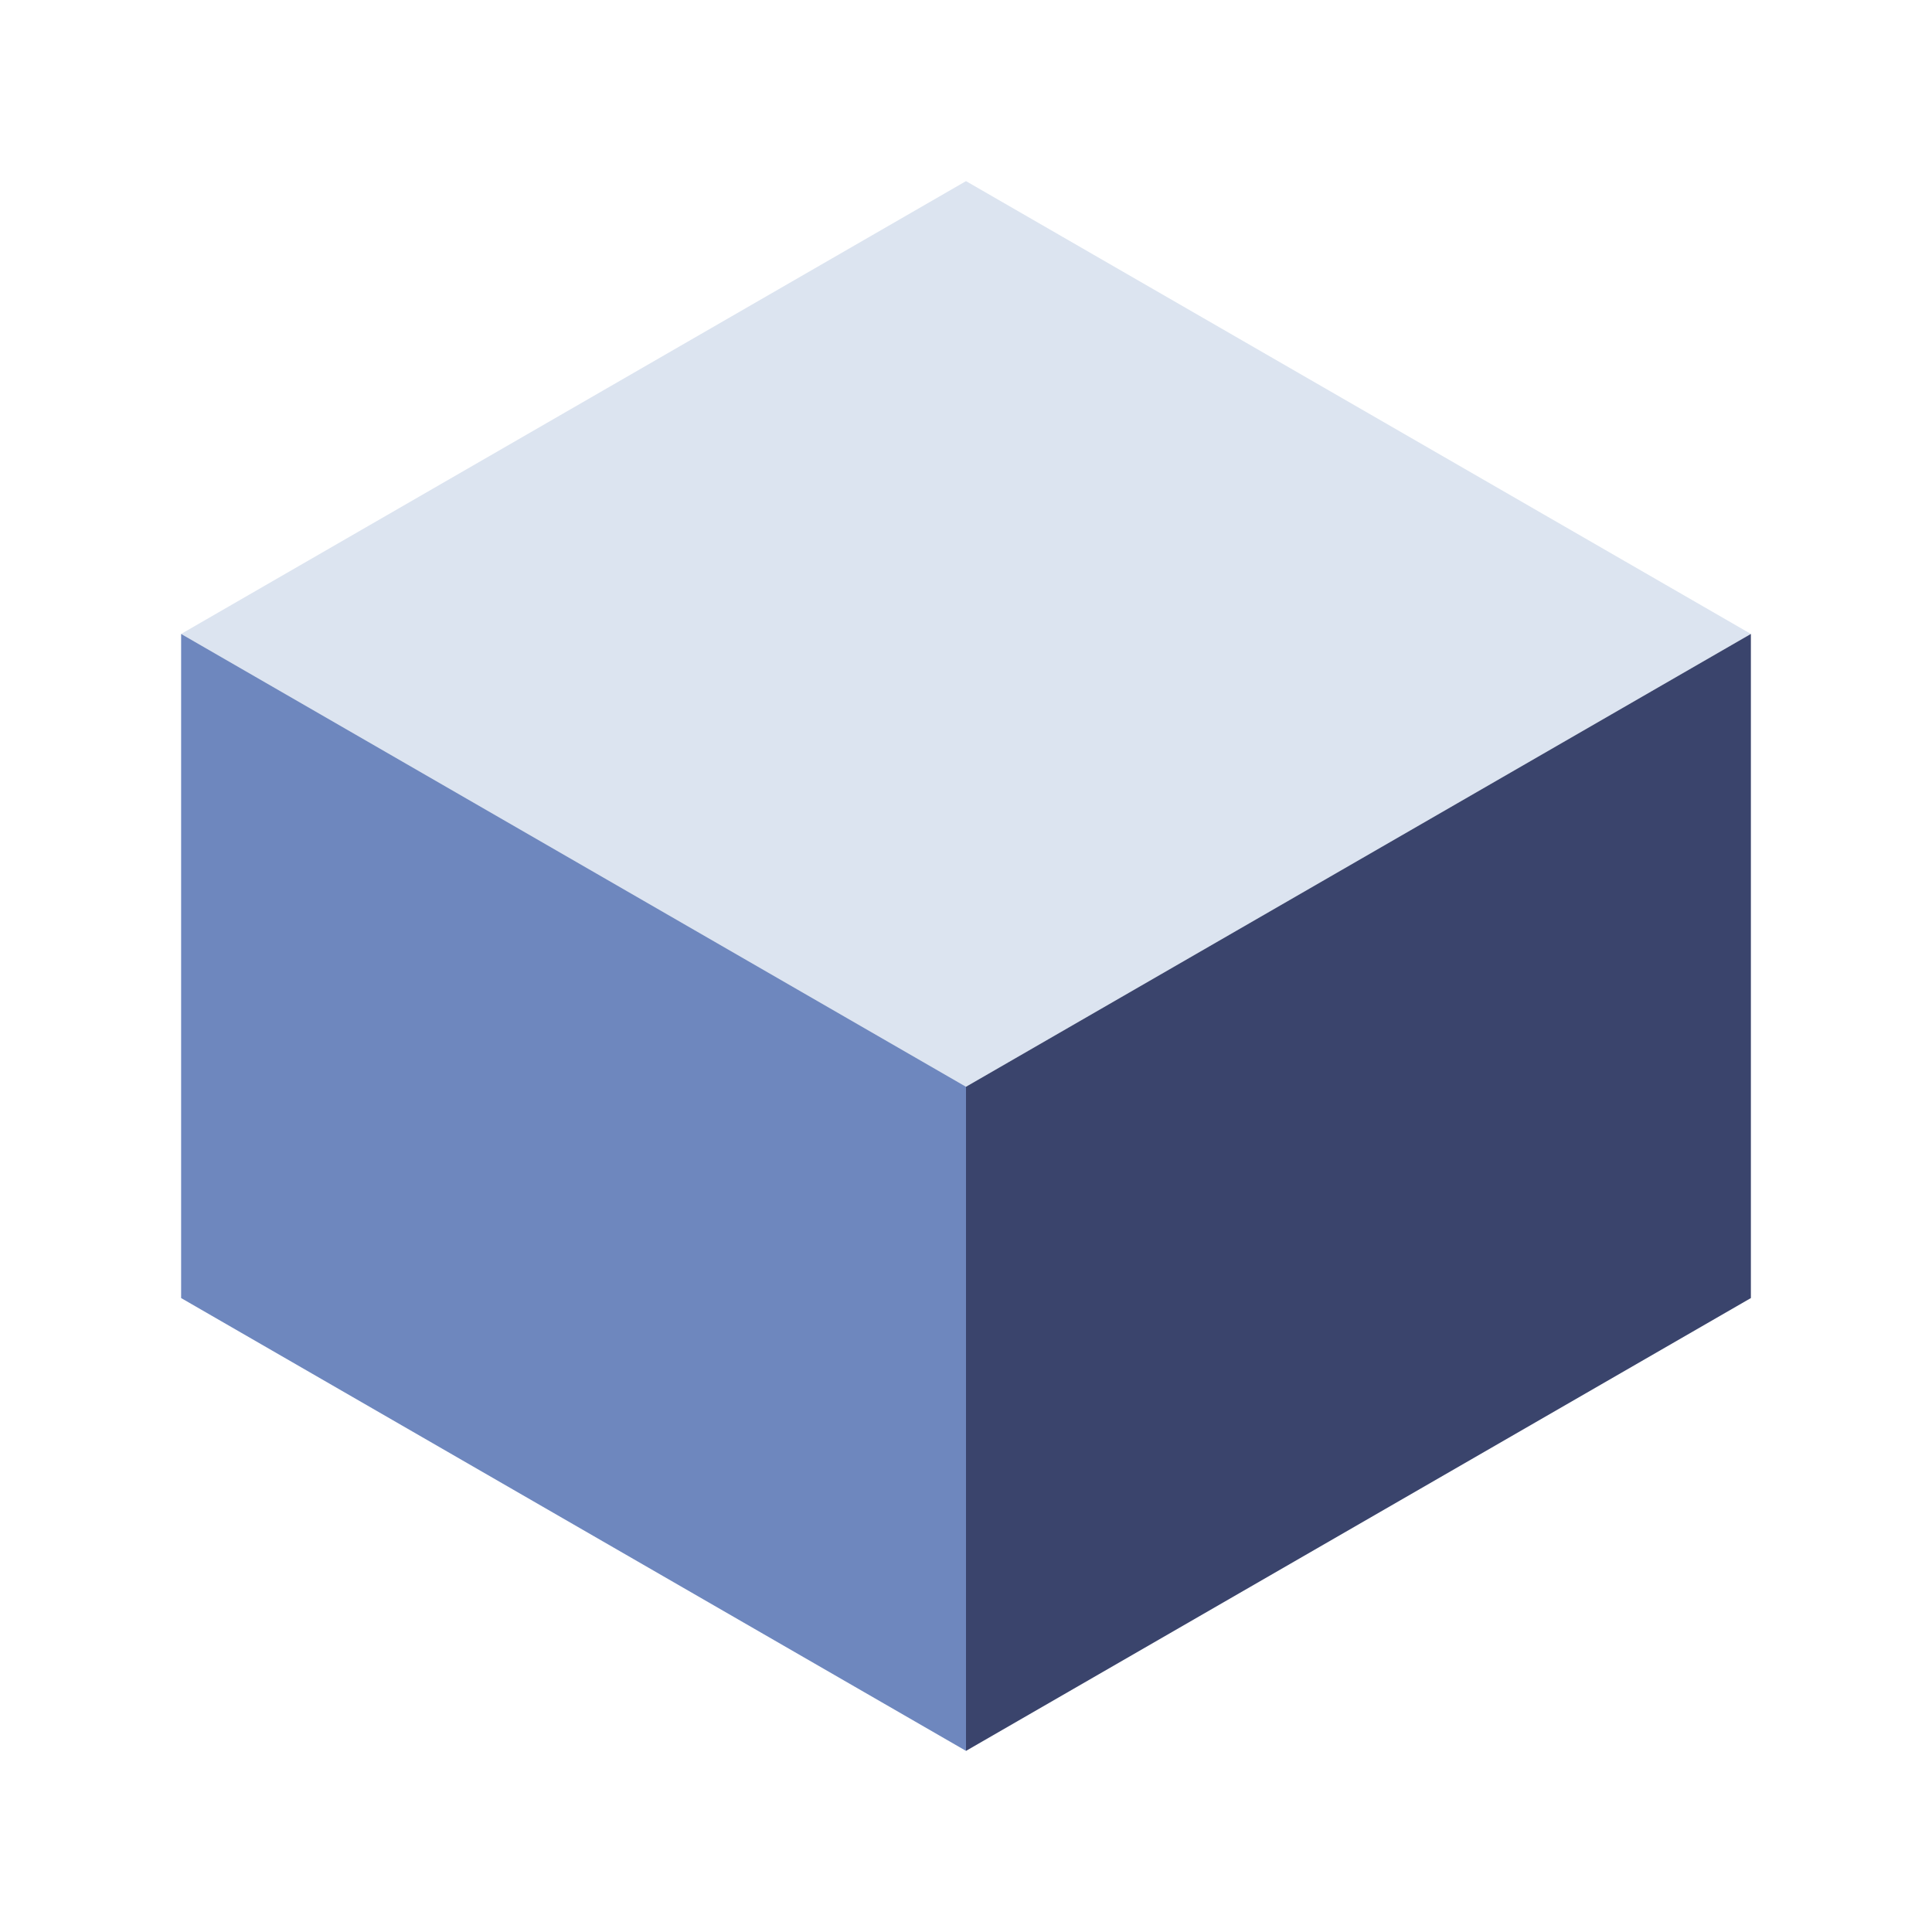
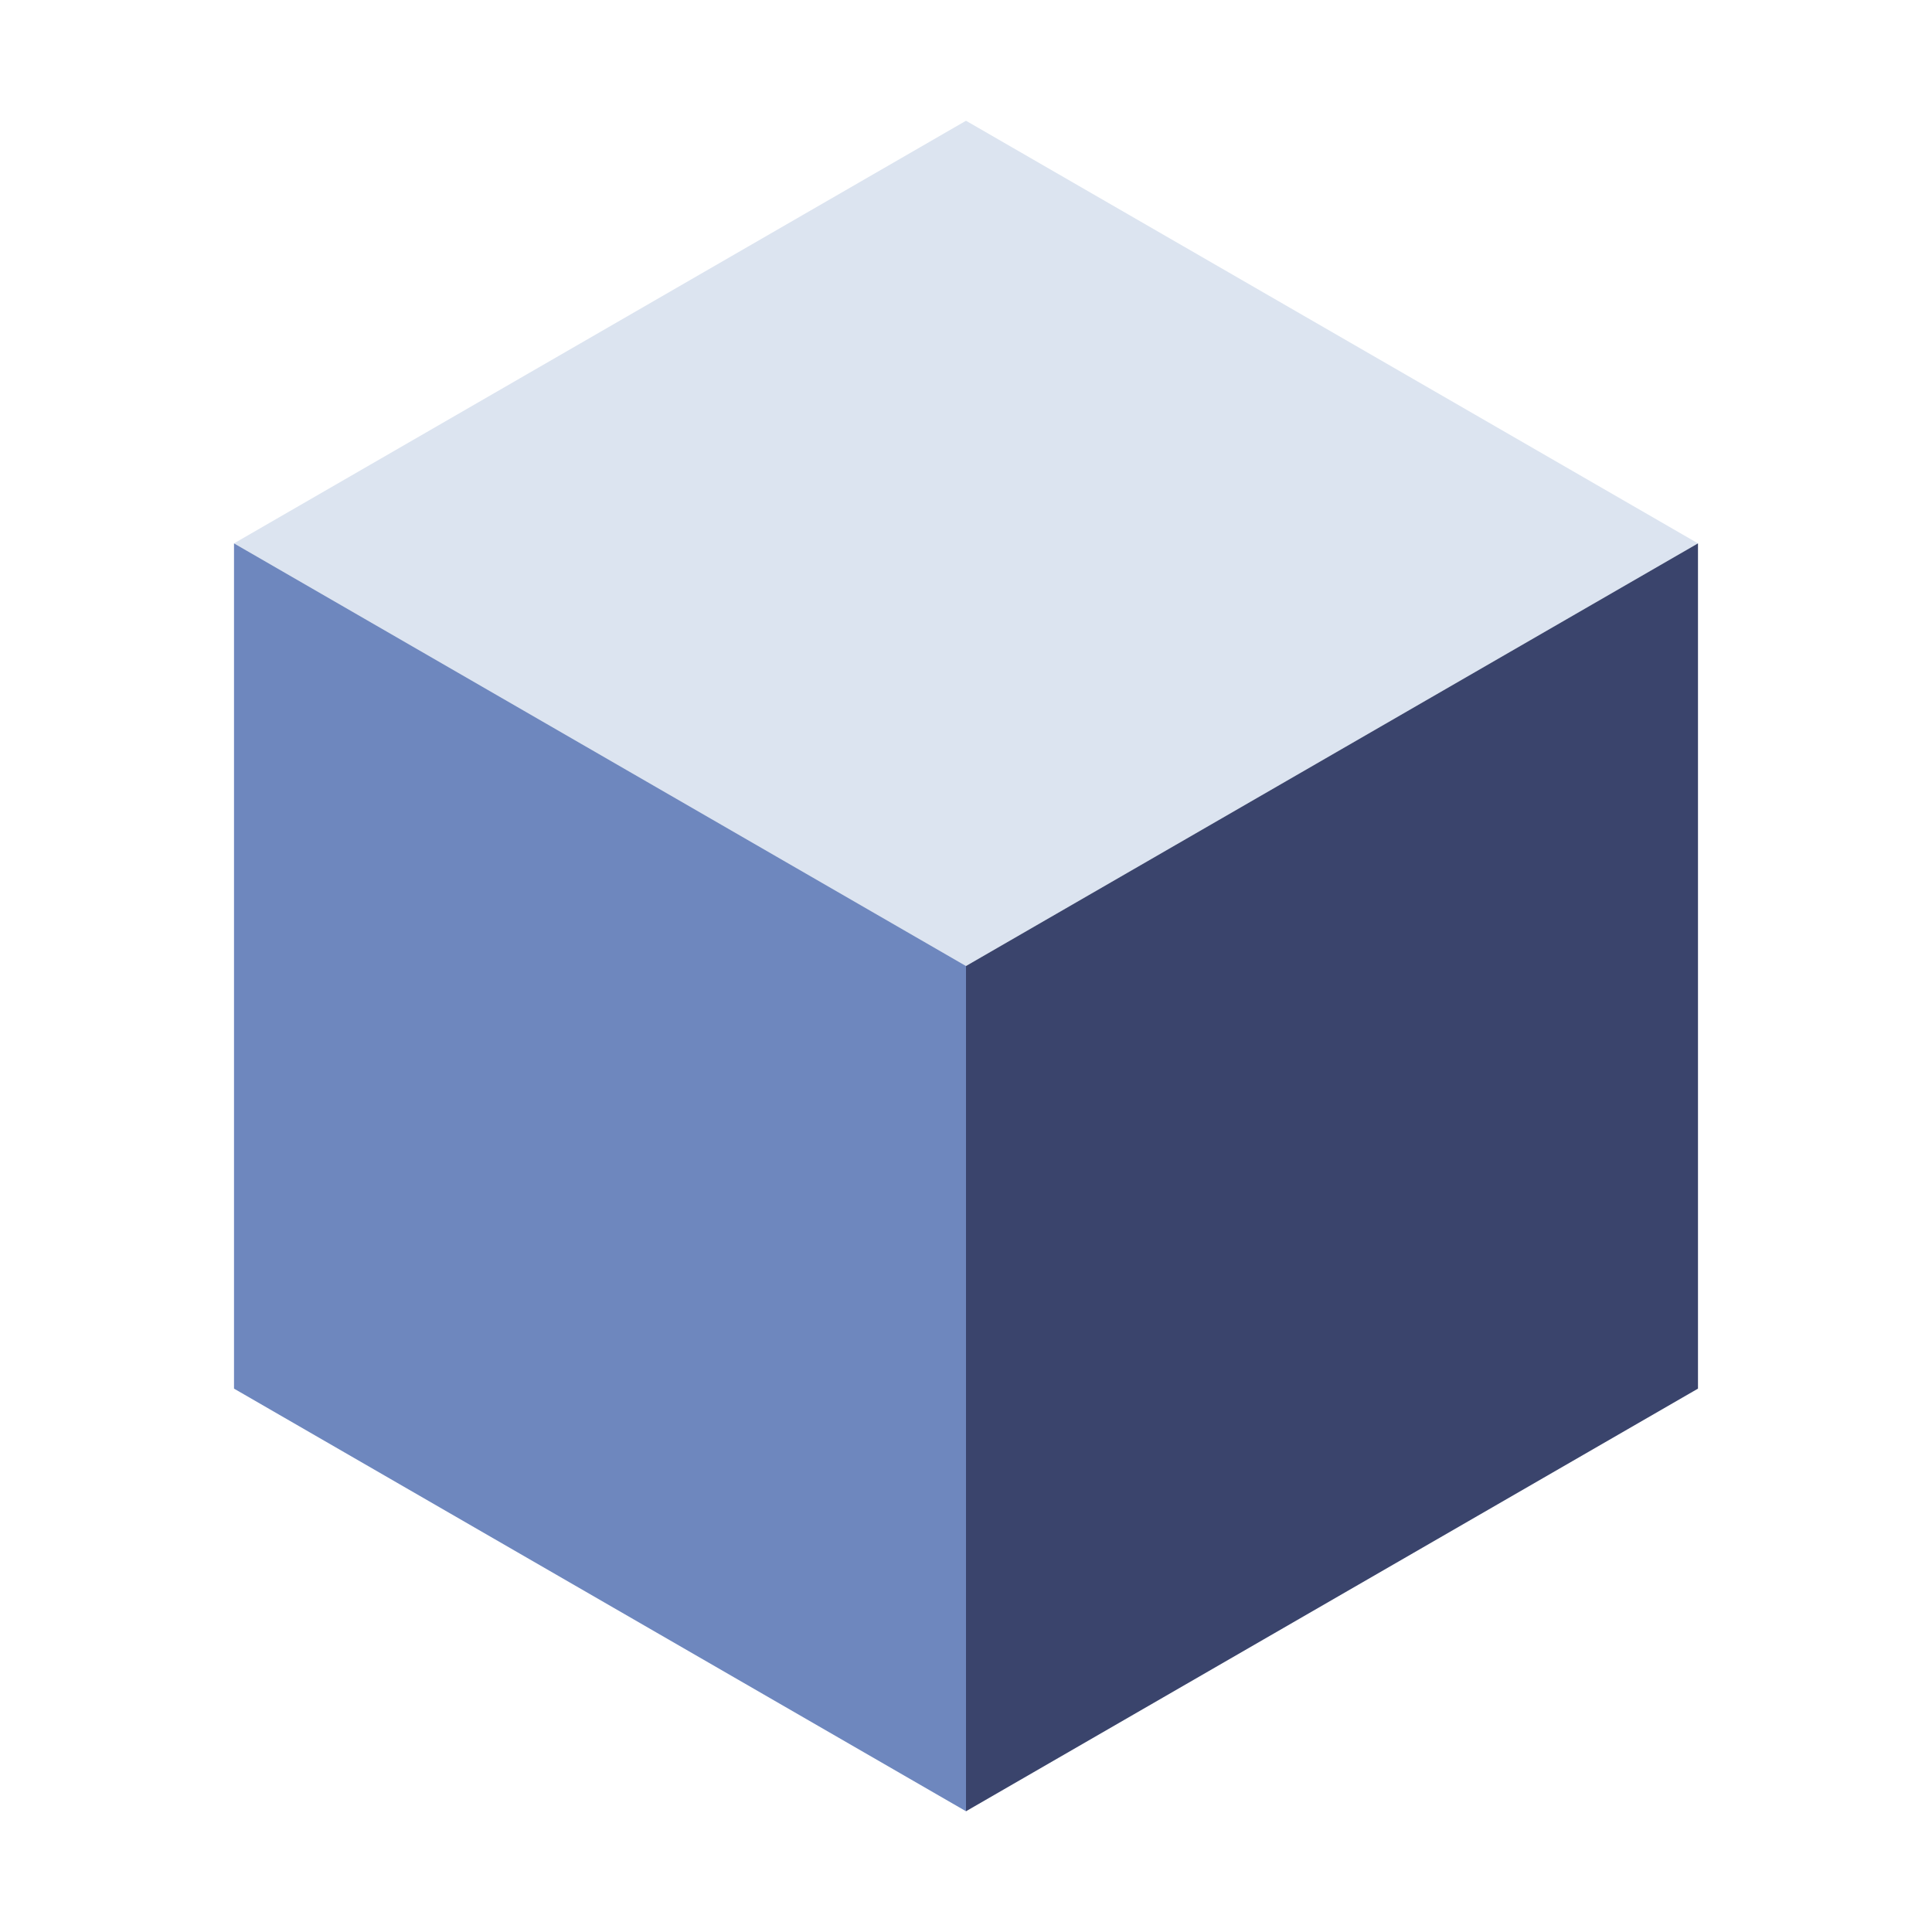
<svg xmlns="http://www.w3.org/2000/svg" viewBox="0 0 32 32" role="img" aria-label="TLcube">
-   <polygon points="16,3 29,10.5 16,18 3,10.5" fill="#dce4f0" />
-   <polygon points="3,10.5 16,18 16,29 3,21.5" fill="#6e87be" />
-   <polygon points="29,10.5 16,18 16,29 29,21.5" fill="#3a446c" />
+   <polygon points="16,2 28.124,9 16,16 3.876,9" fill="#dce4f0" />
+   <polygon points="3.876,9 16,16 16,30 3.876,23" fill="#6e87be" />
+   <polygon points="28.124,9 16,16 16,30 28.124,23" fill="#3a446c" />
</svg>
